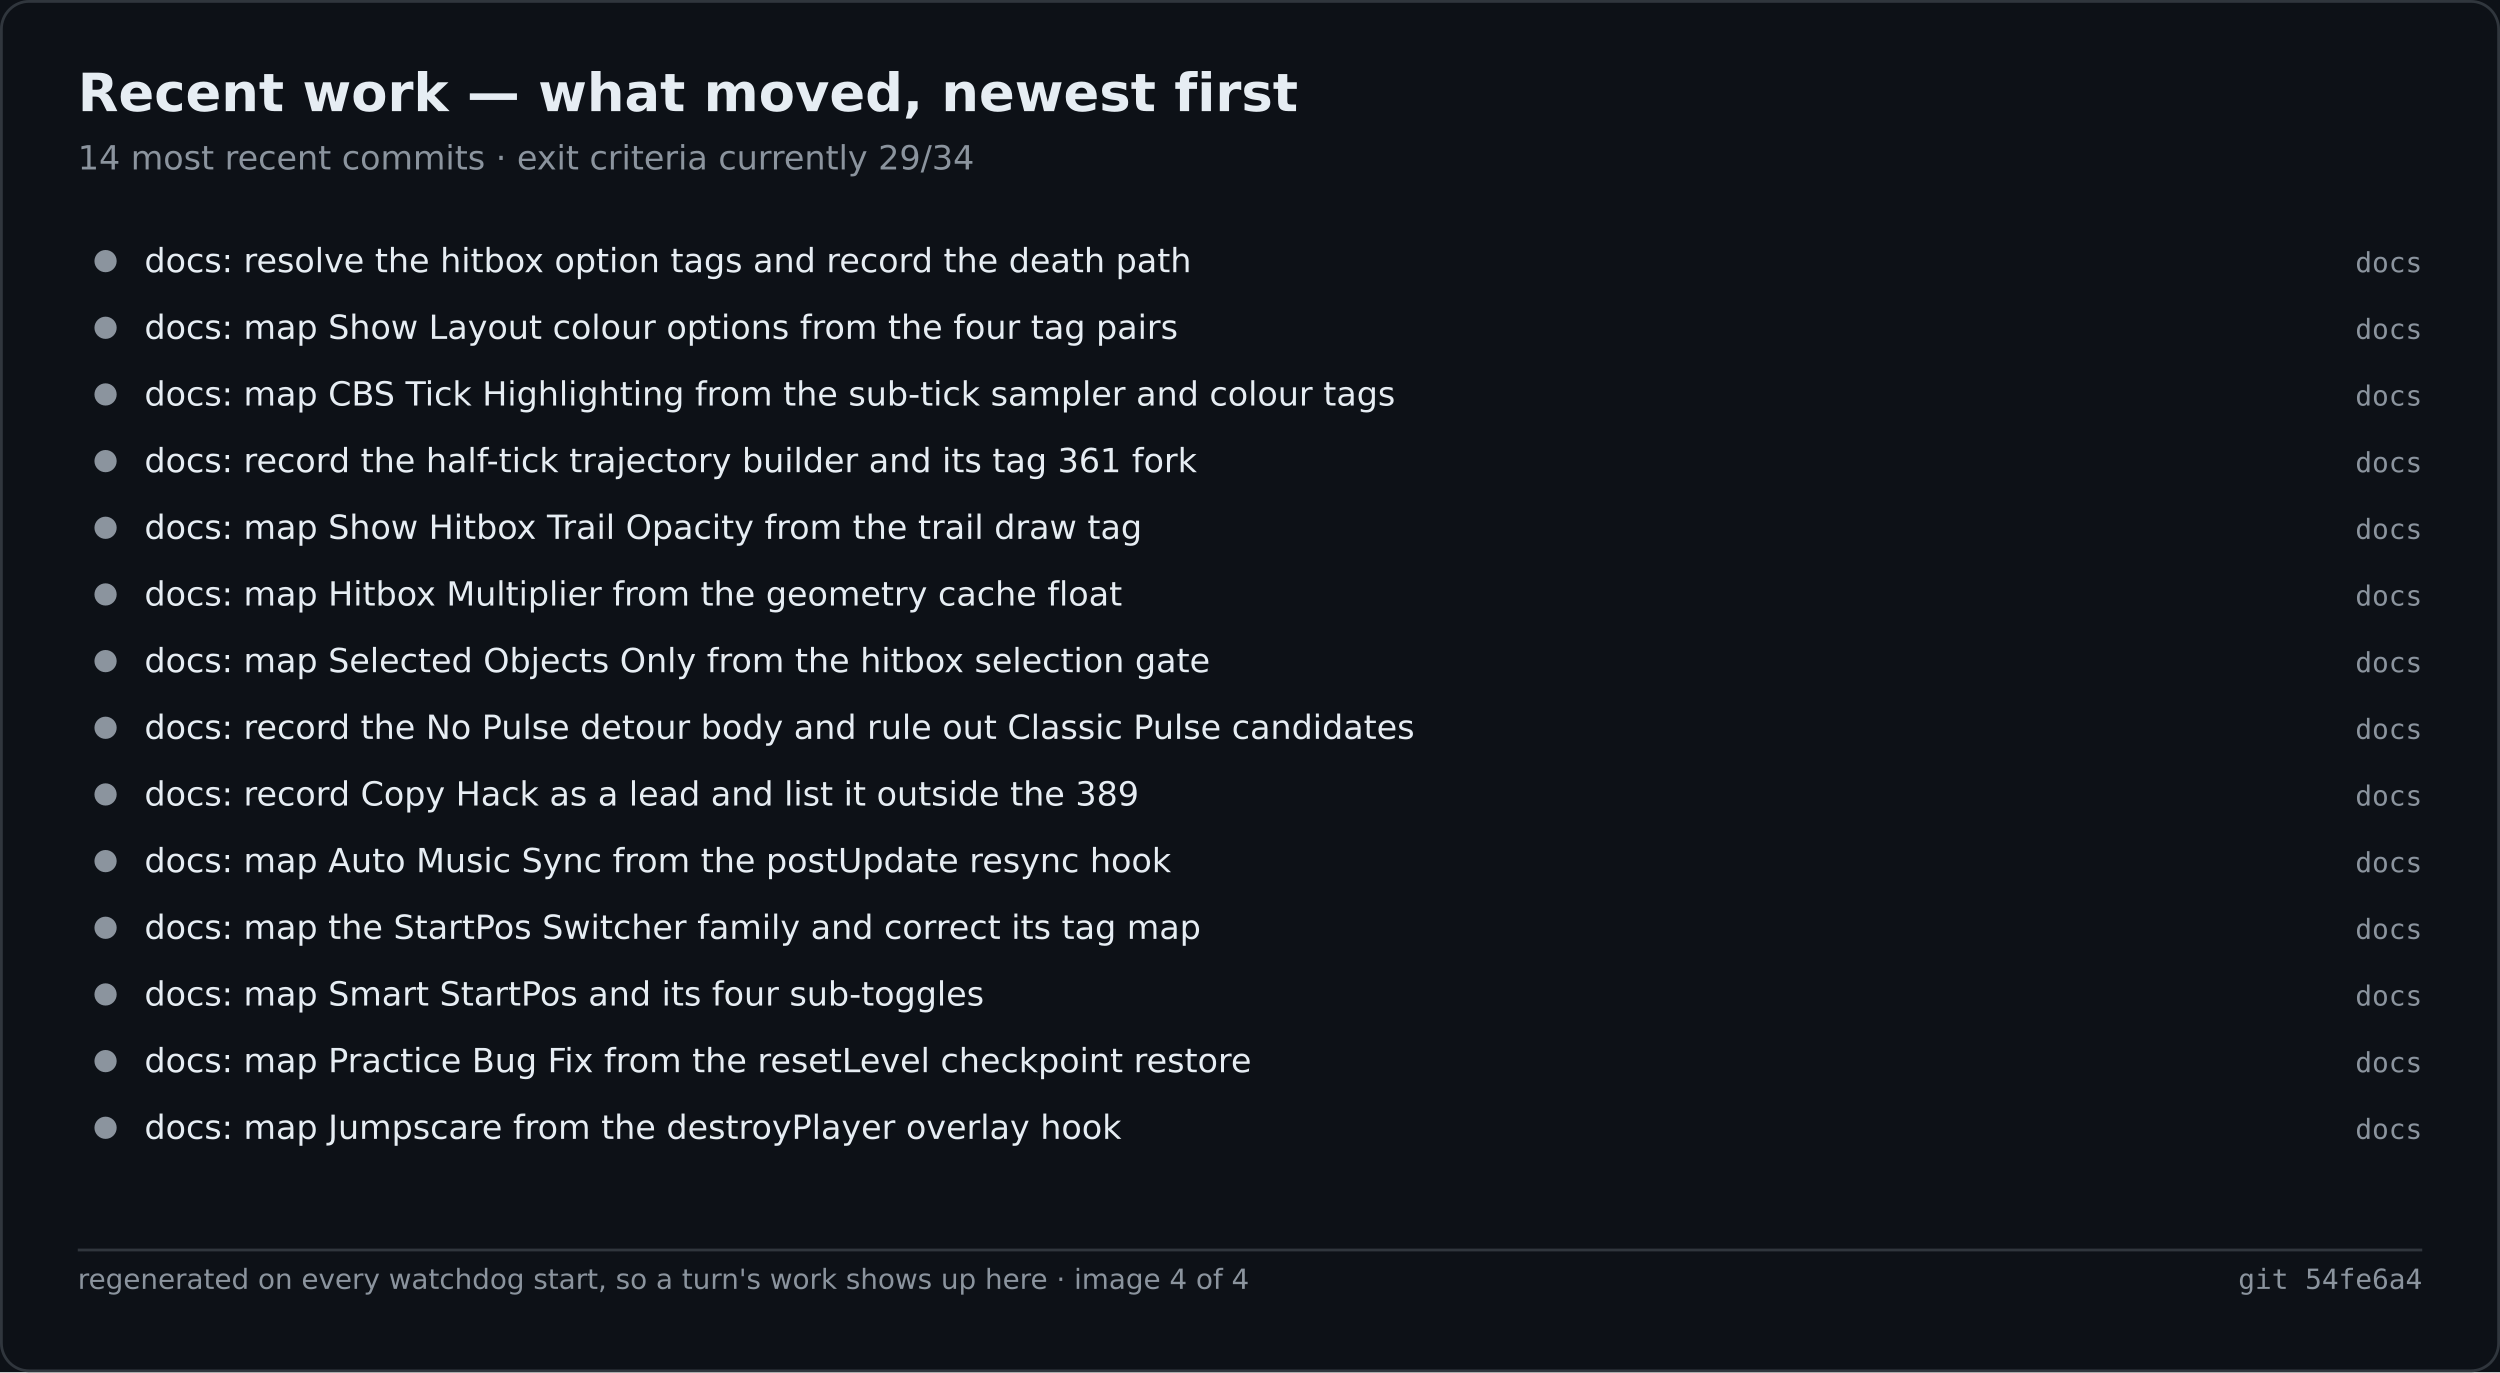
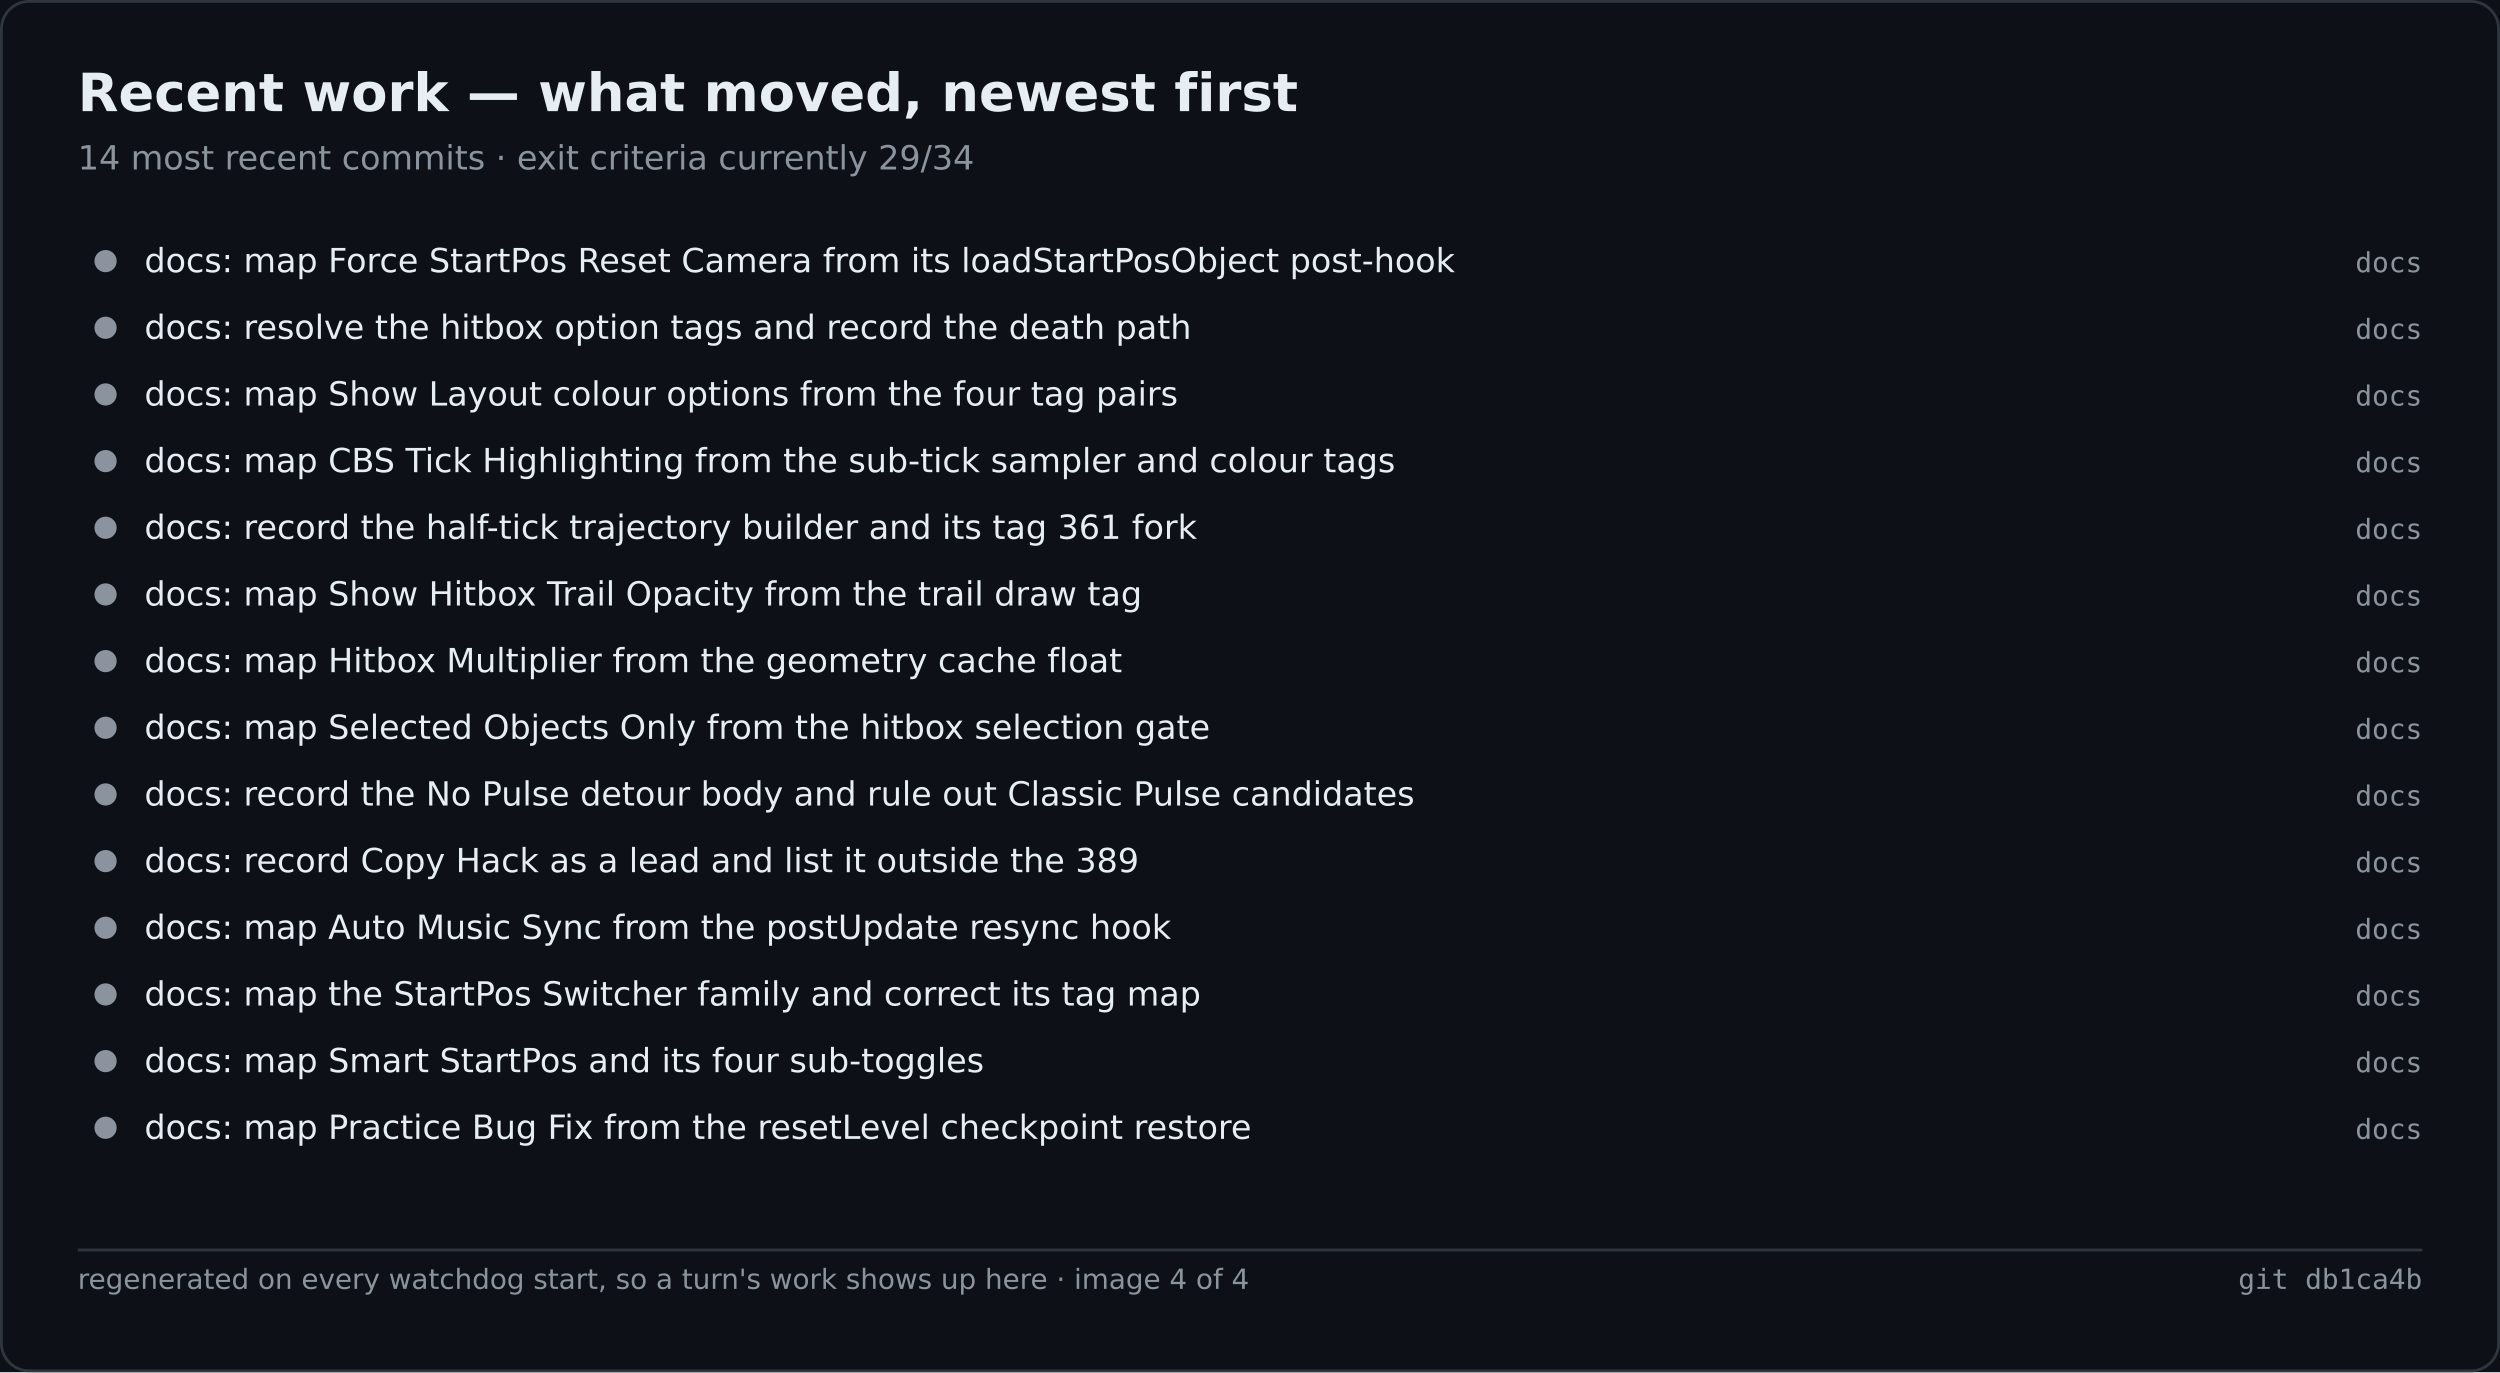
<svg xmlns="http://www.w3.org/2000/svg" width="900" height="494" viewBox="0 0 900 494" role="img" aria-label="Recent work — what moved, newest first">
  <rect width="900" height="494" fill="#0d1117" />
  <rect x="0.5" y="0.5" width="899" height="493" fill="none" stroke="#30363d" rx="10" />
  <text x="28" y="40" font-family="Segoe UI,DejaVu Sans,Helvetica,sans-serif" font-size="19" font-weight="600" fill="#e6edf3">Recent work — what moved, newest first</text>
  <text x="28" y="61" font-family="Segoe UI,DejaVu Sans,Helvetica,sans-serif" font-size="12" fill="#8b949e">14 most recent commits · exit criteria currently 29/34</text>
  <circle cx="38.0" cy="94.0" r="4" fill="#8b949e" />
-   <text x="52.0" y="98.0" font-family="Segoe UI,DejaVu Sans,Helvetica,sans-serif" font-size="12" fill="#e6edf3">docs: resolve the hitbox option tags and record the death path</text>
+   <text x="52.0" y="98.0" font-family="Segoe UI,DejaVu Sans,Helvetica,sans-serif" font-size="12" fill="#e6edf3">docs: map Force StartPos Reset Camera from its loadStartPosObject post-hook</text>
  <text x="872.0" y="98.0" font-family="Cascadia Mono,Consolas,DejaVu Sans Mono,monospace" font-size="10" fill="#8b949e" text-anchor="end">docs</text>
  <circle cx="38.0" cy="118.0" r="4" fill="#8b949e" />
-   <text x="52.0" y="122.0" font-family="Segoe UI,DejaVu Sans,Helvetica,sans-serif" font-size="12" fill="#e6edf3">docs: map Show Layout colour options from the four tag pairs</text>
+   <text x="52.0" y="122.0" font-family="Segoe UI,DejaVu Sans,Helvetica,sans-serif" font-size="12" fill="#e6edf3">docs: resolve the hitbox option tags and record the death path</text>
  <text x="872.0" y="122.0" font-family="Cascadia Mono,Consolas,DejaVu Sans Mono,monospace" font-size="10" fill="#8b949e" text-anchor="end">docs</text>
  <circle cx="38.0" cy="142.0" r="4" fill="#8b949e" />
-   <text x="52.0" y="146.0" font-family="Segoe UI,DejaVu Sans,Helvetica,sans-serif" font-size="12" fill="#e6edf3">docs: map CBS Tick Highlighting from the sub-tick sampler and colour tags</text>
+   <text x="52.0" y="146.0" font-family="Segoe UI,DejaVu Sans,Helvetica,sans-serif" font-size="12" fill="#e6edf3">docs: map Show Layout colour options from the four tag pairs</text>
  <text x="872.0" y="146.0" font-family="Cascadia Mono,Consolas,DejaVu Sans Mono,monospace" font-size="10" fill="#8b949e" text-anchor="end">docs</text>
  <circle cx="38.0" cy="166.0" r="4" fill="#8b949e" />
-   <text x="52.0" y="170.0" font-family="Segoe UI,DejaVu Sans,Helvetica,sans-serif" font-size="12" fill="#e6edf3">docs: record the half-tick trajectory builder and its tag 361 fork</text>
+   <text x="52.0" y="170.0" font-family="Segoe UI,DejaVu Sans,Helvetica,sans-serif" font-size="12" fill="#e6edf3">docs: map CBS Tick Highlighting from the sub-tick sampler and colour tags</text>
  <text x="872.0" y="170.0" font-family="Cascadia Mono,Consolas,DejaVu Sans Mono,monospace" font-size="10" fill="#8b949e" text-anchor="end">docs</text>
  <circle cx="38.0" cy="190.0" r="4" fill="#8b949e" />
-   <text x="52.0" y="194.0" font-family="Segoe UI,DejaVu Sans,Helvetica,sans-serif" font-size="12" fill="#e6edf3">docs: map Show Hitbox Trail Opacity from the trail draw tag</text>
+   <text x="52.0" y="194.0" font-family="Segoe UI,DejaVu Sans,Helvetica,sans-serif" font-size="12" fill="#e6edf3">docs: record the half-tick trajectory builder and its tag 361 fork</text>
  <text x="872.0" y="194.0" font-family="Cascadia Mono,Consolas,DejaVu Sans Mono,monospace" font-size="10" fill="#8b949e" text-anchor="end">docs</text>
  <circle cx="38.0" cy="214.0" r="4" fill="#8b949e" />
-   <text x="52.0" y="218.0" font-family="Segoe UI,DejaVu Sans,Helvetica,sans-serif" font-size="12" fill="#e6edf3">docs: map Hitbox Multiplier from the geometry cache float</text>
+   <text x="52.0" y="218.0" font-family="Segoe UI,DejaVu Sans,Helvetica,sans-serif" font-size="12" fill="#e6edf3">docs: map Show Hitbox Trail Opacity from the trail draw tag</text>
  <text x="872.0" y="218.0" font-family="Cascadia Mono,Consolas,DejaVu Sans Mono,monospace" font-size="10" fill="#8b949e" text-anchor="end">docs</text>
  <circle cx="38.0" cy="238.0" r="4" fill="#8b949e" />
-   <text x="52.0" y="242.0" font-family="Segoe UI,DejaVu Sans,Helvetica,sans-serif" font-size="12" fill="#e6edf3">docs: map Selected Objects Only from the hitbox selection gate</text>
+   <text x="52.0" y="242.0" font-family="Segoe UI,DejaVu Sans,Helvetica,sans-serif" font-size="12" fill="#e6edf3">docs: map Hitbox Multiplier from the geometry cache float</text>
  <text x="872.0" y="242.0" font-family="Cascadia Mono,Consolas,DejaVu Sans Mono,monospace" font-size="10" fill="#8b949e" text-anchor="end">docs</text>
  <circle cx="38.0" cy="262.0" r="4" fill="#8b949e" />
-   <text x="52.0" y="266.0" font-family="Segoe UI,DejaVu Sans,Helvetica,sans-serif" font-size="12" fill="#e6edf3">docs: record the No Pulse detour body and rule out Classic Pulse candidates</text>
+   <text x="52.0" y="266.0" font-family="Segoe UI,DejaVu Sans,Helvetica,sans-serif" font-size="12" fill="#e6edf3">docs: map Selected Objects Only from the hitbox selection gate</text>
  <text x="872.0" y="266.0" font-family="Cascadia Mono,Consolas,DejaVu Sans Mono,monospace" font-size="10" fill="#8b949e" text-anchor="end">docs</text>
  <circle cx="38.0" cy="286.0" r="4" fill="#8b949e" />
-   <text x="52.0" y="290.0" font-family="Segoe UI,DejaVu Sans,Helvetica,sans-serif" font-size="12" fill="#e6edf3">docs: record Copy Hack as a lead and list it outside the 389</text>
+   <text x="52.0" y="290.0" font-family="Segoe UI,DejaVu Sans,Helvetica,sans-serif" font-size="12" fill="#e6edf3">docs: record the No Pulse detour body and rule out Classic Pulse candidates</text>
  <text x="872.0" y="290.0" font-family="Cascadia Mono,Consolas,DejaVu Sans Mono,monospace" font-size="10" fill="#8b949e" text-anchor="end">docs</text>
  <circle cx="38.0" cy="310.0" r="4" fill="#8b949e" />
-   <text x="52.0" y="314.0" font-family="Segoe UI,DejaVu Sans,Helvetica,sans-serif" font-size="12" fill="#e6edf3">docs: map Auto Music Sync from the postUpdate resync hook</text>
+   <text x="52.0" y="314.0" font-family="Segoe UI,DejaVu Sans,Helvetica,sans-serif" font-size="12" fill="#e6edf3">docs: record Copy Hack as a lead and list it outside the 389</text>
  <text x="872.0" y="314.0" font-family="Cascadia Mono,Consolas,DejaVu Sans Mono,monospace" font-size="10" fill="#8b949e" text-anchor="end">docs</text>
  <circle cx="38.0" cy="334.0" r="4" fill="#8b949e" />
-   <text x="52.0" y="338.0" font-family="Segoe UI,DejaVu Sans,Helvetica,sans-serif" font-size="12" fill="#e6edf3">docs: map the StartPos Switcher family and correct its tag map</text>
+   <text x="52.0" y="338.0" font-family="Segoe UI,DejaVu Sans,Helvetica,sans-serif" font-size="12" fill="#e6edf3">docs: map Auto Music Sync from the postUpdate resync hook</text>
  <text x="872.0" y="338.0" font-family="Cascadia Mono,Consolas,DejaVu Sans Mono,monospace" font-size="10" fill="#8b949e" text-anchor="end">docs</text>
  <circle cx="38.0" cy="358.0" r="4" fill="#8b949e" />
-   <text x="52.0" y="362.0" font-family="Segoe UI,DejaVu Sans,Helvetica,sans-serif" font-size="12" fill="#e6edf3">docs: map Smart StartPos and its four sub-toggles</text>
+   <text x="52.0" y="362.0" font-family="Segoe UI,DejaVu Sans,Helvetica,sans-serif" font-size="12" fill="#e6edf3">docs: map the StartPos Switcher family and correct its tag map</text>
  <text x="872.0" y="362.0" font-family="Cascadia Mono,Consolas,DejaVu Sans Mono,monospace" font-size="10" fill="#8b949e" text-anchor="end">docs</text>
  <circle cx="38.0" cy="382.0" r="4" fill="#8b949e" />
-   <text x="52.0" y="386.0" font-family="Segoe UI,DejaVu Sans,Helvetica,sans-serif" font-size="12" fill="#e6edf3">docs: map Practice Bug Fix from the resetLevel checkpoint restore</text>
+   <text x="52.0" y="386.0" font-family="Segoe UI,DejaVu Sans,Helvetica,sans-serif" font-size="12" fill="#e6edf3">docs: map Smart StartPos and its four sub-toggles</text>
  <text x="872.0" y="386.0" font-family="Cascadia Mono,Consolas,DejaVu Sans Mono,monospace" font-size="10" fill="#8b949e" text-anchor="end">docs</text>
  <circle cx="38.0" cy="406.0" r="4" fill="#8b949e" />
-   <text x="52.0" y="410.0" font-family="Segoe UI,DejaVu Sans,Helvetica,sans-serif" font-size="12" fill="#e6edf3">docs: map Jumpscare from the destroyPlayer overlay hook</text>
+   <text x="52.0" y="410.0" font-family="Segoe UI,DejaVu Sans,Helvetica,sans-serif" font-size="12" fill="#e6edf3">docs: map Practice Bug Fix from the resetLevel checkpoint restore</text>
  <text x="872.0" y="410.0" font-family="Cascadia Mono,Consolas,DejaVu Sans Mono,monospace" font-size="10" fill="#8b949e" text-anchor="end">docs</text>
  <line x1="28.0" y1="450.0" x2="872.0" y2="450.0" stroke="#30363d" stroke-width="1" />
  <text x="28.0" y="464.0" font-family="Segoe UI,DejaVu Sans,Helvetica,sans-serif" font-size="10" fill="#8b949e">regenerated on every watchdog start, so a turn's work shows up here · image 4 of 4</text>
-   <text x="872.0" y="464.0" font-family="Cascadia Mono,Consolas,DejaVu Sans Mono,monospace" font-size="10" fill="#8b949e" text-anchor="end">git 54fe6a4</text>
+   <text x="872.0" y="464.0" font-family="Cascadia Mono,Consolas,DejaVu Sans Mono,monospace" font-size="10" fill="#8b949e" text-anchor="end">git db1ca4b</text>
</svg>
